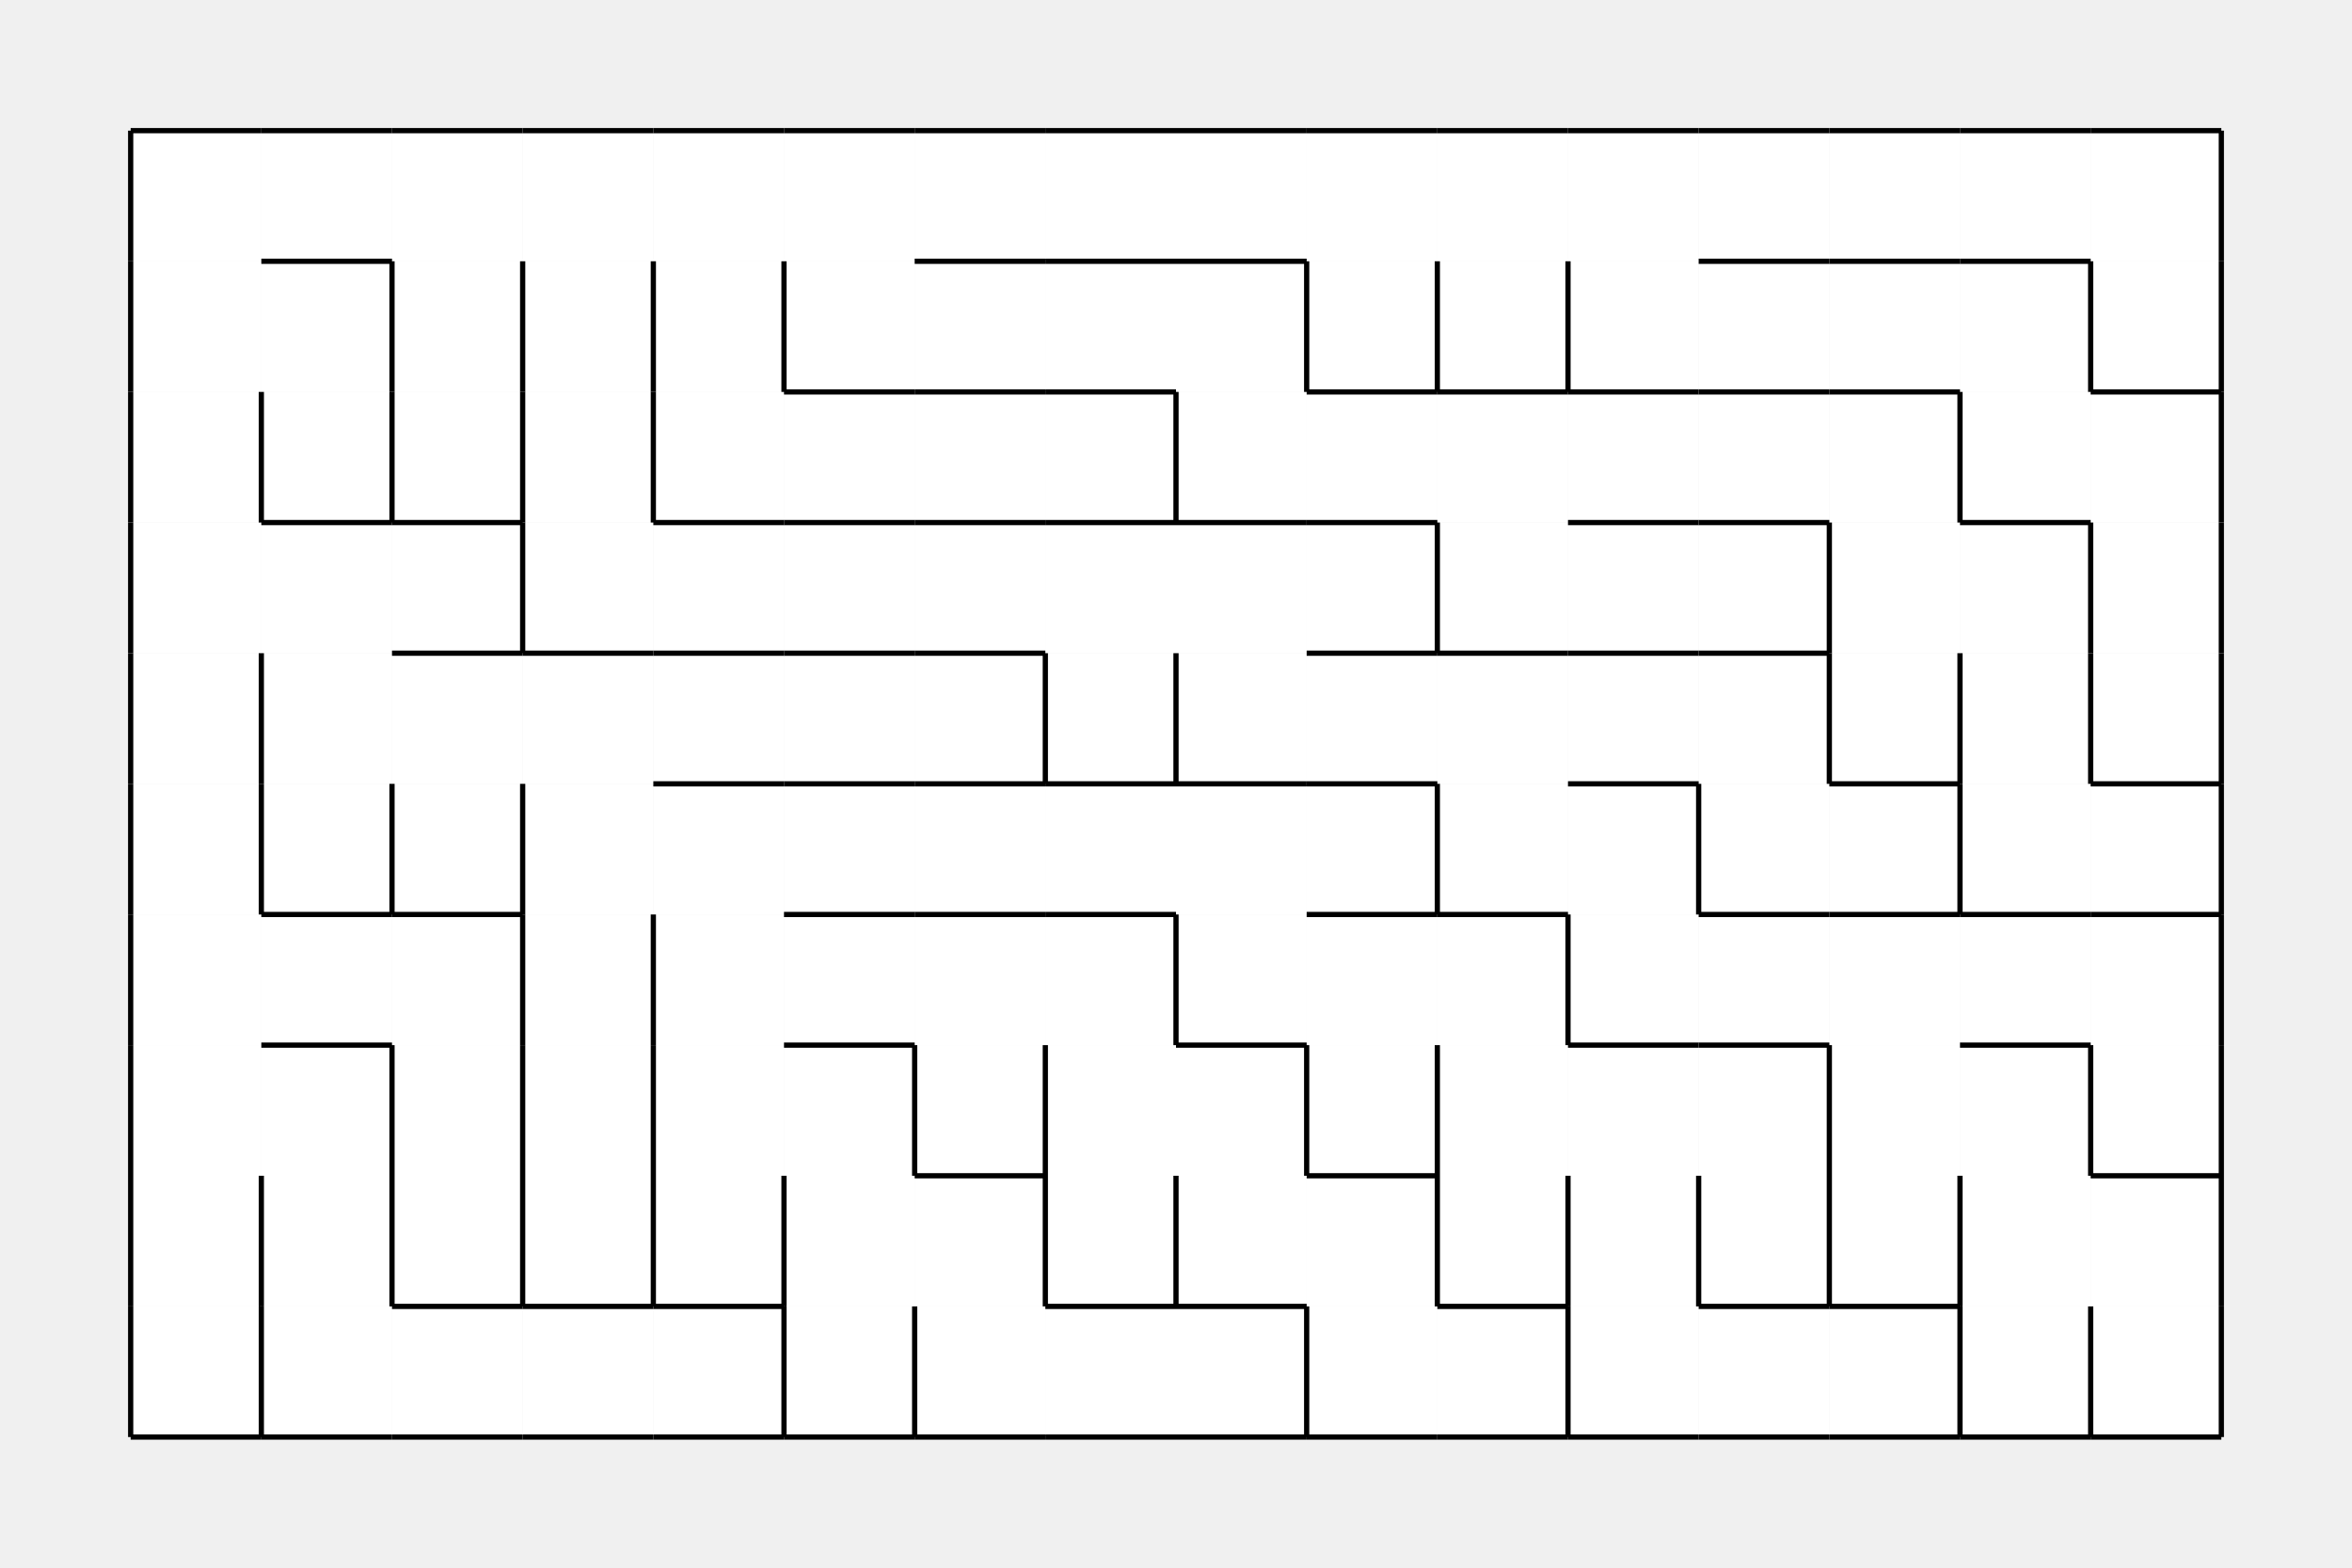
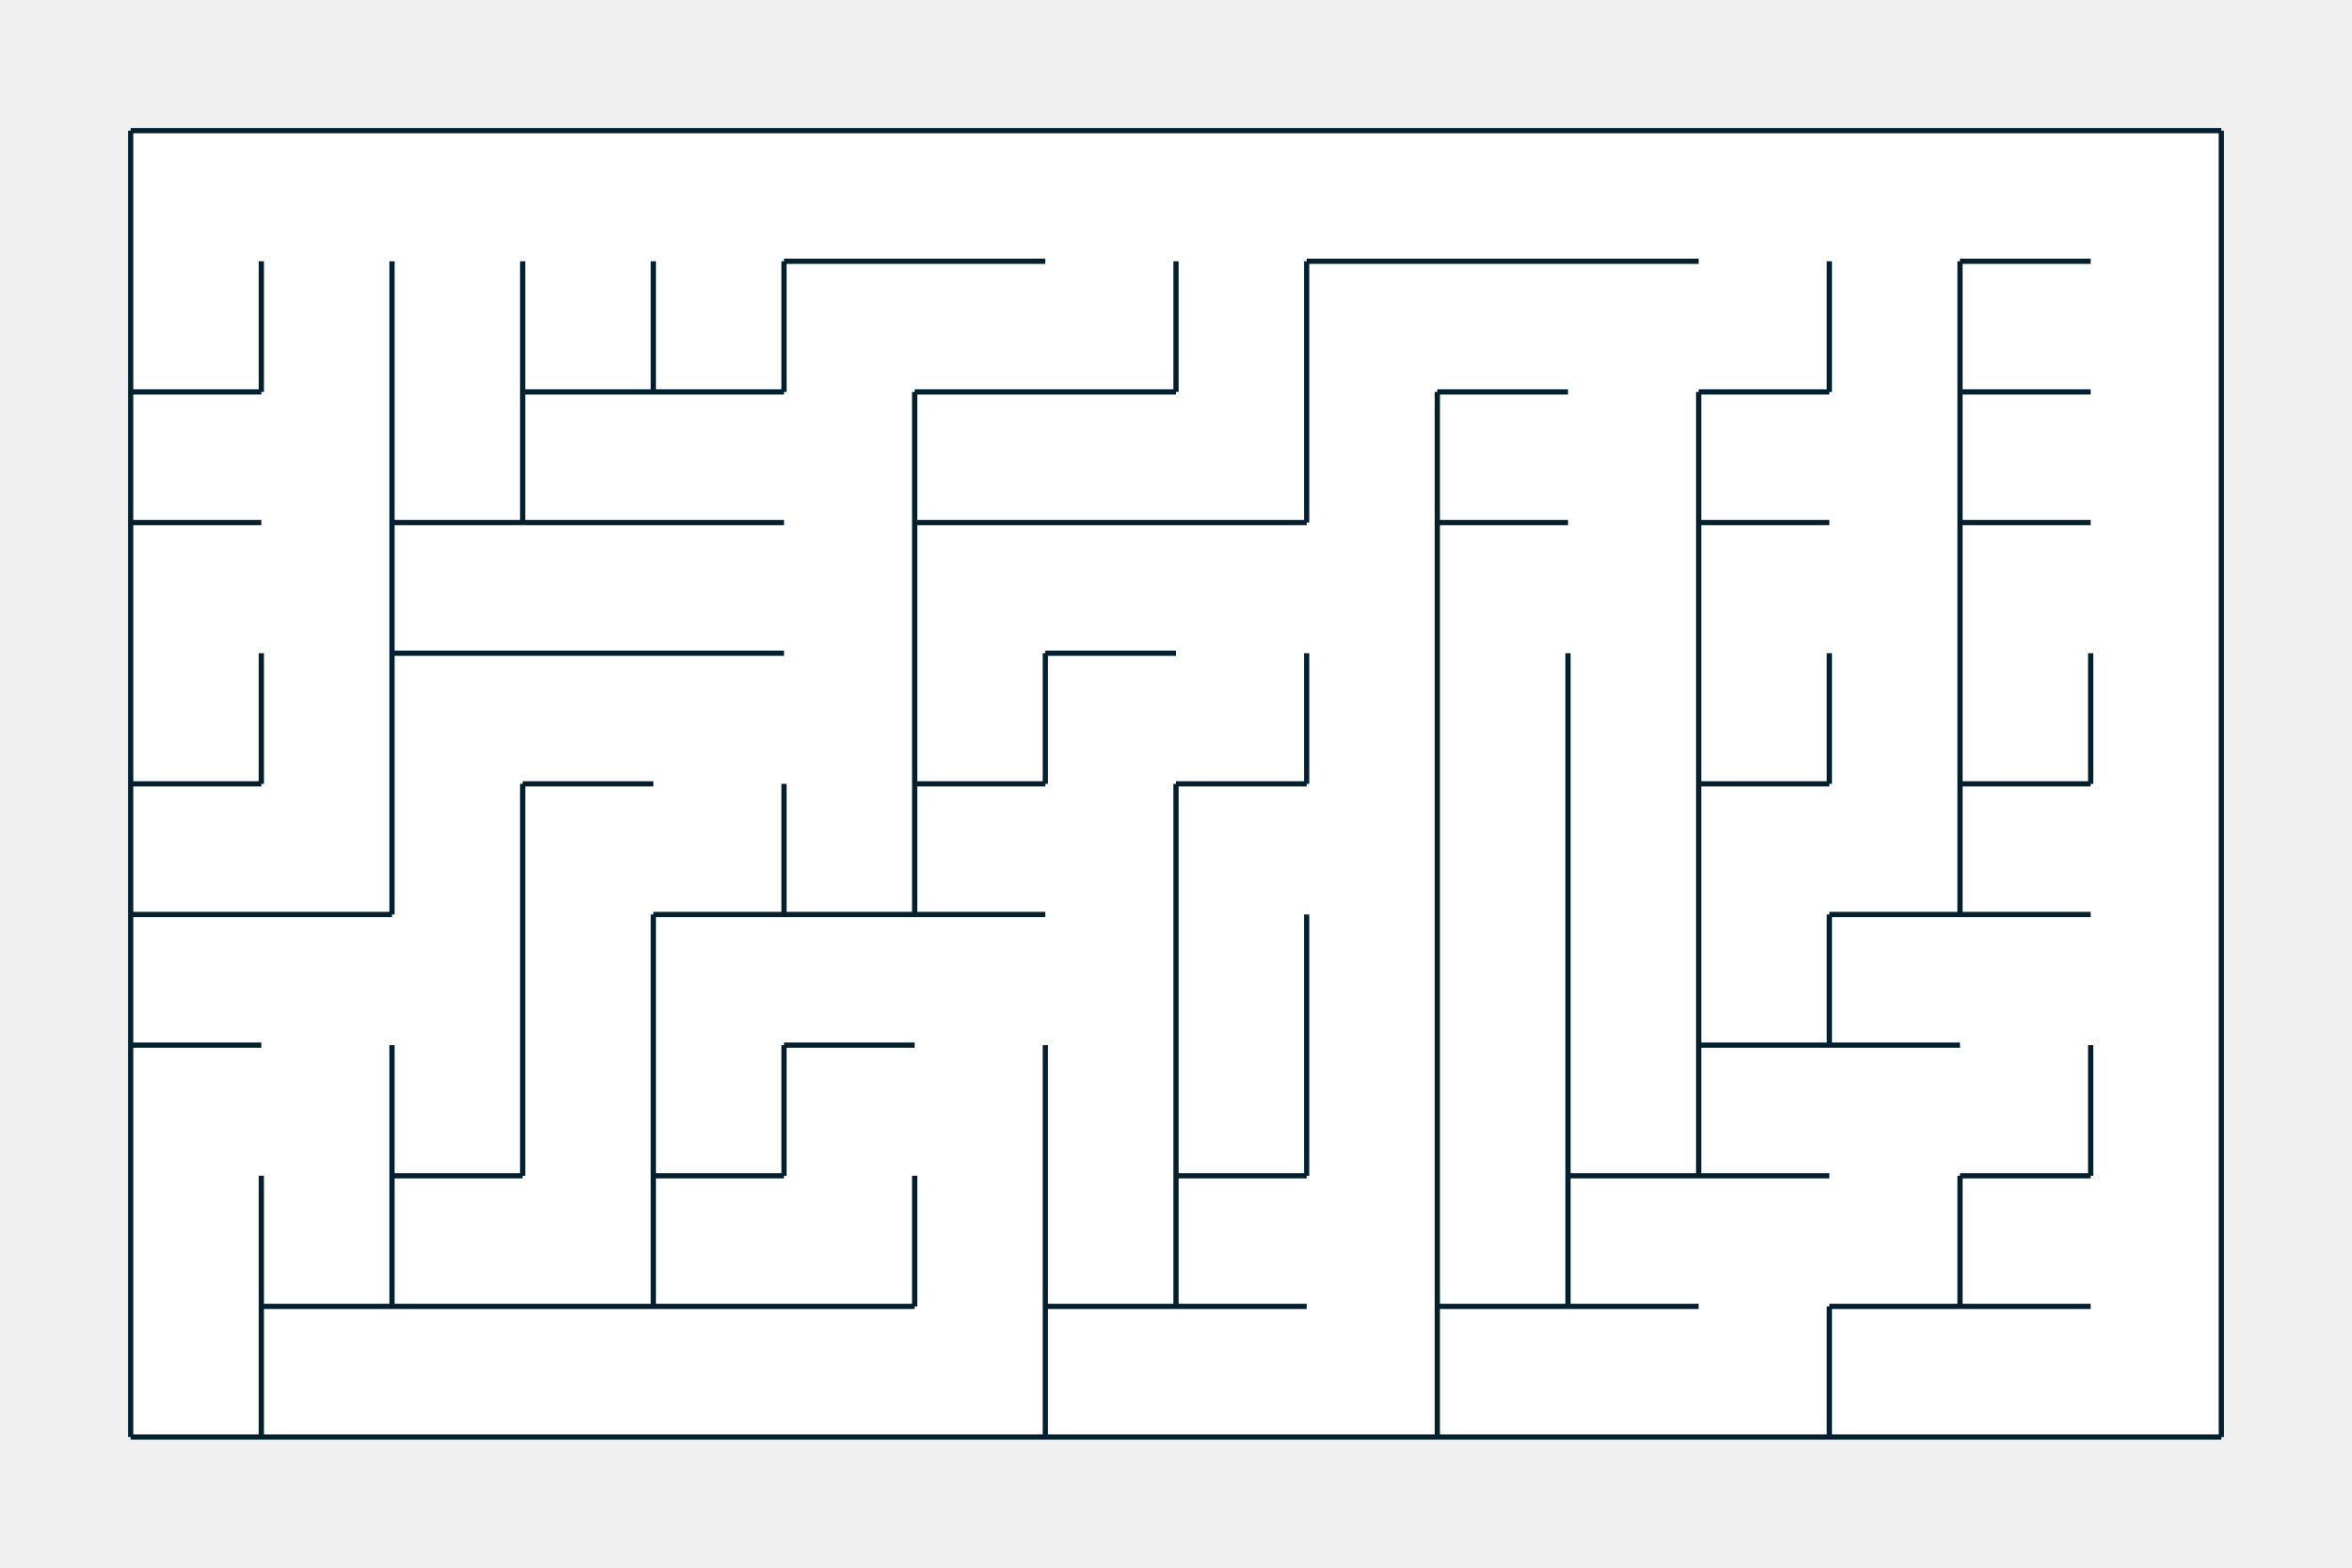
<svg xmlns="http://www.w3.org/2000/svg" version="1.1" width="450" height="300" viewBox="0, 0, 450, 300">
-   <rect x="325" y="25" width="25" height="25" style="fill:white;" />
-   <rect x="325" y="50" width="25" height="25" style="fill:white;" />
-   <rect x="325" y="75" width="25" height="25" style="fill:white;" />
-   <rect x="325" y="100" width="25" height="25" style="fill:white;" />
-   <rect x="325" y="125" width="25" height="25" style="fill:white;" />
-   <rect x="325" y="150" width="25" height="25" style="fill:white;" />
-   <rect x="325" y="175" width="25" height="25" style="fill:white;" />
-   <rect x="325" y="200" width="25" height="25" style="fill:white;" />
-   <rect x="325" y="225" width="25" height="25" style="fill:white;" />
-   <rect x="325" y="250" width="25" height="25" style="fill:white;" />
-   <rect x="250" y="25" width="25" height="25" style="fill:white;" />
-   <rect x="250" y="50" width="25" height="25" style="fill:white;" />
-   <rect x="250" y="75" width="25" height="25" style="fill:white;" />
-   <rect x="250" y="100" width="25" height="25" style="fill:white;" />
-   <rect x="250" y="125" width="25" height="25" style="fill:white;" />
-   <rect x="250" y="150" width="25" height="25" style="fill:white;" />
-   <rect x="250" y="175" width="25" height="25" style="fill:white;" />
-   <rect x="250" y="200" width="25" height="25" style="fill:white;" />
-   <rect x="250" y="225" width="25" height="25" style="fill:white;" />
-   <rect x="250" y="250" width="25" height="25" style="fill:white;" />
-   <rect x="175" y="25" width="25" height="25" style="fill:white;" />
-   <rect x="175" y="50" width="25" height="25" style="fill:white;" />
-   <rect x="175" y="75" width="25" height="25" style="fill:white;" />
-   <rect x="175" y="100" width="25" height="25" style="fill:white;" />
-   <rect x="175" y="125" width="25" height="25" style="fill:white;" />
-   <rect x="175" y="150" width="25" height="25" style="fill:white;" />
-   <rect x="175" y="175" width="25" height="25" style="fill:white;" />
-   <rect x="175" y="200" width="25" height="25" style="fill:white;" />
-   <rect x="175" y="225" width="25" height="25" style="fill:white;" />
-   <rect x="175" y="250" width="25" height="25" style="fill:white;" />
-   <rect x="100" y="25" width="25" height="25" style="fill:white;" />
-   <rect x="100" y="50" width="25" height="25" style="fill:white;" />
-   <rect x="100" y="75" width="25" height="25" style="fill:white;" />
-   <rect x="100" y="100" width="25" height="25" style="fill:white;" />
-   <rect x="100" y="125" width="25" height="25" style="fill:white;" />
-   <rect x="100" y="150" width="25" height="25" style="fill:white;" />
-   <rect x="100" y="175" width="25" height="25" style="fill:white;" />
-   <rect x="100" y="200" width="25" height="25" style="fill:white;" />
-   <rect x="100" y="225" width="25" height="25" style="fill:white;" />
-   <rect x="100" y="250" width="25" height="25" style="fill:white;" />
-   <rect x="25" y="25" width="25" height="25" style="fill:white;" />
-   <rect x="25" y="50" width="25" height="25" style="fill:white;" />
-   <rect x="25" y="75" width="25" height="25" style="fill:white;" />
-   <rect x="25" y="100" width="25" height="25" style="fill:white;" />
-   <rect x="25" y="125" width="25" height="25" style="fill:white;" />
-   <rect x="25" y="150" width="25" height="25" style="fill:white;" />
-   <rect x="25" y="175" width="25" height="25" style="fill:white;" />
-   <rect x="25" y="200" width="25" height="25" style="fill:white;" />
-   <rect x="25" y="225" width="25" height="25" style="fill:white;" />
-   <rect x="25" y="250" width="25" height="25" style="fill:white;" />
-   <rect x="375" y="25" width="25" height="25" style="fill:white;" />
-   <rect x="375" y="50" width="25" height="25" style="fill:white;" />
-   <rect x="375" y="75" width="25" height="25" style="fill:white;" />
-   <rect x="375" y="100" width="25" height="25" style="fill:white;" />
-   <rect x="375" y="125" width="25" height="25" style="fill:white;" />
-   <rect x="375" y="150" width="25" height="25" style="fill:white;" />
-   <rect x="375" y="175" width="25" height="25" style="fill:white;" />
-   <rect x="375" y="200" width="25" height="25" style="fill:white;" />
-   <rect x="375" y="225" width="25" height="25" style="fill:white;" />
-   <rect x="375" y="250" width="25" height="25" style="fill:white;" />
-   <rect x="300" y="25" width="25" height="25" style="fill:white;" />
-   <rect x="300" y="50" width="25" height="25" style="fill:white;" />
-   <rect x="300" y="75" width="25" height="25" style="fill:white;" />
-   <rect x="300" y="100" width="25" height="25" style="fill:white;" />
-   <rect x="300" y="125" width="25" height="25" style="fill:white;" />
-   <rect x="300" y="150" width="25" height="25" style="fill:white;" />
-   <rect x="300" y="175" width="25" height="25" style="fill:white;" />
-   <rect x="300" y="200" width="25" height="25" style="fill:white;" />
-   <rect x="300" y="225" width="25" height="25" style="fill:white;" />
-   <rect x="300" y="250" width="25" height="25" style="fill:white;" />
-   <rect x="225" y="25" width="25" height="25" style="fill:white;" />
-   <rect x="225" y="50" width="25" height="25" style="fill:white;" />
-   <rect x="225" y="75" width="25" height="25" style="fill:white;" />
-   <rect x="225" y="100" width="25" height="25" style="fill:white;" />
-   <rect x="225" y="125" width="25" height="25" style="fill:white;" />
-   <rect x="225" y="150" width="25" height="25" style="fill:white;" />
-   <rect x="225" y="175" width="25" height="25" style="fill:white;" />
-   <rect x="225" y="200" width="25" height="25" style="fill:white;" />
-   <rect x="225" y="225" width="25" height="25" style="fill:white;" />
-   <rect x="225" y="250" width="25" height="25" style="fill:white;" />
-   <rect x="150" y="25" width="25" height="25" style="fill:white;" />
-   <rect x="150" y="50" width="25" height="25" style="fill:white;" />
-   <rect x="150" y="75" width="25" height="25" style="fill:white;" />
-   <rect x="150" y="100" width="25" height="25" style="fill:white;" />
-   <rect x="150" y="125" width="25" height="25" style="fill:white;" />
-   <rect x="150" y="150" width="25" height="25" style="fill:white;" />
-   <rect x="150" y="175" width="25" height="25" style="fill:white;" />
-   <rect x="150" y="200" width="25" height="25" style="fill:white;" />
-   <rect x="150" y="225" width="25" height="25" style="fill:white;" />
-   <rect x="150" y="250" width="25" height="25" style="fill:white;" />
-   <rect x="75" y="25" width="25" height="25" style="fill:white;" />
-   <rect x="75" y="50" width="25" height="25" style="fill:white;" />
-   <rect x="75" y="75" width="25" height="25" style="fill:white;" />
-   <rect x="75" y="100" width="25" height="25" style="fill:white;" />
-   <rect x="75" y="125" width="25" height="25" style="fill:white;" />
-   <rect x="75" y="150" width="25" height="25" style="fill:white;" />
-   <rect x="75" y="175" width="25" height="25" style="fill:white;" />
-   <rect x="75" y="200" width="25" height="25" style="fill:white;" />
-   <rect x="75" y="225" width="25" height="25" style="fill:white;" />
-   <rect x="75" y="250" width="25" height="25" style="fill:white;" />
-   <rect x="350" y="25" width="25" height="25" style="fill:white;" />
-   <rect x="350" y="50" width="25" height="25" style="fill:white;" />
-   <rect x="350" y="75" width="25" height="25" style="fill:white;" />
-   <rect x="350" y="100" width="25" height="25" style="fill:white;" />
-   <rect x="350" y="125" width="25" height="25" style="fill:white;" />
-   <rect x="350" y="150" width="25" height="25" style="fill:white;" />
-   <rect x="350" y="175" width="25" height="25" style="fill:white;" />
-   <rect x="350" y="200" width="25" height="25" style="fill:white;" />
-   <rect x="350" y="225" width="25" height="25" style="fill:white;" />
-   <rect x="350" y="250" width="25" height="25" style="fill:white;" />
-   <rect x="275" y="25" width="25" height="25" style="fill:white;" />
-   <rect x="275" y="50" width="25" height="25" style="fill:white;" />
-   <rect x="275" y="75" width="25" height="25" style="fill:white;" />
-   <rect x="275" y="100" width="25" height="25" style="fill:white;" />
-   <rect x="275" y="125" width="25" height="25" style="fill:white;" />
-   <rect x="275" y="150" width="25" height="25" style="fill:white;" />
-   <rect x="275" y="175" width="25" height="25" style="fill:white;" />
-   <rect x="275" y="200" width="25" height="25" style="fill:white;" />
-   <rect x="275" y="225" width="25" height="25" style="fill:white;" />
-   <rect x="275" y="250" width="25" height="25" style="fill:white;" />
-   <rect x="200" y="25" width="25" height="25" style="fill:white;" />
-   <rect x="200" y="50" width="25" height="25" style="fill:white;" />
-   <rect x="200" y="75" width="25" height="25" style="fill:white;" />
-   <rect x="200" y="100" width="25" height="25" style="fill:white;" />
-   <rect x="200" y="125" width="25" height="25" style="fill:white;" />
-   <rect x="200" y="150" width="25" height="25" style="fill:white;" />
-   <rect x="200" y="175" width="25" height="25" style="fill:white;" />
-   <rect x="200" y="200" width="25" height="25" style="fill:white;" />
-   <rect x="200" y="225" width="25" height="25" style="fill:white;" />
-   <rect x="200" y="250" width="25" height="25" style="fill:white;" />
-   <rect x="125" y="25" width="25" height="25" style="fill:white;" />
-   <rect x="125" y="50" width="25" height="25" style="fill:white;" />
-   <rect x="125" y="75" width="25" height="25" style="fill:white;" />
-   <rect x="125" y="100" width="25" height="25" style="fill:white;" />
-   <rect x="125" y="125" width="25" height="25" style="fill:white;" />
-   <rect x="125" y="150" width="25" height="25" style="fill:white;" />
-   <rect x="125" y="175" width="25" height="25" style="fill:white;" />
-   <rect x="125" y="200" width="25" height="25" style="fill:white;" />
-   <rect x="125" y="225" width="25" height="25" style="fill:white;" />
-   <rect x="125" y="250" width="25" height="25" style="fill:white;" />
-   <rect x="50" y="25" width="25" height="25" style="fill:white;" />
-   <rect x="50" y="50" width="25" height="25" style="fill:white;" />
-   <rect x="50" y="75" width="25" height="25" style="fill:white;" />
-   <rect x="50" y="100" width="25" height="25" style="fill:white;" />
-   <rect x="50" y="125" width="25" height="25" style="fill:white;" />
-   <rect x="50" y="150" width="25" height="25" style="fill:white;" />
-   <rect x="50" y="175" width="25" height="25" style="fill:white;" />
-   <rect x="50" y="200" width="25" height="25" style="fill:white;" />
-   <rect x="50" y="225" width="25" height="25" style="fill:white;" />
-   <rect x="50" y="250" width="25" height="25" style="fill:white;" />
-   <rect x="400" y="25" width="25" height="25" style="fill:white;" />
-   <rect x="400" y="50" width="25" height="25" style="fill:white;" />
-   <rect x="400" y="75" width="25" height="25" style="fill:white;" />
-   <rect x="400" y="100" width="25" height="25" style="fill:white;" />
-   <rect x="400" y="125" width="25" height="25" style="fill:white;" />
-   <rect x="400" y="150" width="25" height="25" style="fill:white;" />
-   <rect x="400" y="175" width="25" height="25" style="fill:white;" />
-   <rect x="400" y="200" width="25" height="25" style="fill:white;" />
-   <rect x="400" y="225" width="25" height="25" style="fill:white;" />
-   <rect x="400" y="250" width="25" height="25" style="fill:white;" />
-   <line x1="325" y1="25" x2="350" y2="25" stroke-width="1" style="stroke:black;" />
-   <line x1="350" y1="50" x2="325" y2="50" stroke-width="1" style="stroke:black;" />
-   <line x1="350" y1="75" x2="325" y2="75" stroke-width="1" style="stroke:black;" />
-   <line x1="350" y1="100" x2="325" y2="100" stroke-width="1" style="stroke:black;" />
-   <line x1="350" y1="100" x2="350" y2="125" stroke-width="1" style="stroke:black;" />
-   <line x1="350" y1="125" x2="325" y2="125" stroke-width="1" style="stroke:black;" />
-   <line x1="350" y1="125" x2="350" y2="150" stroke-width="1" style="stroke:black;" />
-   <line x1="350" y1="175" x2="325" y2="175" stroke-width="1" style="stroke:black;" />
-   <line x1="350" y1="200" x2="325" y2="200" stroke-width="1" style="stroke:black;" />
-   <line x1="350" y1="200" x2="350" y2="225" stroke-width="1" style="stroke:black;" />
-   <line x1="350" y1="225" x2="350" y2="250" stroke-width="1" style="stroke:black;" />
-   <line x1="350" y1="250" x2="325" y2="250" stroke-width="1" style="stroke:black;" />
-   <line x1="350" y1="275" x2="325" y2="275" stroke-width="1" style="stroke:black;" />
-   <line x1="250" y1="25" x2="275" y2="25" stroke-width="1" style="stroke:black;" />
-   <line x1="275" y1="50" x2="275" y2="75" stroke-width="1" style="stroke:black;" />
-   <line x1="275" y1="75" x2="250" y2="75" stroke-width="1" style="stroke:black;" />
-   <line x1="275" y1="100" x2="250" y2="100" stroke-width="1" style="stroke:black;" />
-   <line x1="275" y1="100" x2="275" y2="125" stroke-width="1" style="stroke:black;" />
-   <line x1="275" y1="125" x2="250" y2="125" stroke-width="1" style="stroke:black;" />
-   <line x1="275" y1="150" x2="250" y2="150" stroke-width="1" style="stroke:black;" />
-   <line x1="275" y1="150" x2="275" y2="175" stroke-width="1" style="stroke:black;" />
-   <line x1="275" y1="175" x2="250" y2="175" stroke-width="1" style="stroke:black;" />
-   <line x1="275" y1="200" x2="275" y2="225" stroke-width="1" style="stroke:black;" />
-   <line x1="275" y1="225" x2="250" y2="225" stroke-width="1" style="stroke:black;" />
-   <line x1="275" y1="225" x2="275" y2="250" stroke-width="1" style="stroke:black;" />
-   <line x1="275" y1="275" x2="250" y2="275" stroke-width="1" style="stroke:black;" />
-   <line x1="175" y1="25" x2="200" y2="25" stroke-width="1" style="stroke:black;" />
-   <line x1="200" y1="50" x2="175" y2="50" stroke-width="1" style="stroke:black;" />
-   <line x1="200" y1="75" x2="175" y2="75" stroke-width="1" style="stroke:black;" />
-   <line x1="200" y1="100" x2="175" y2="100" stroke-width="1" style="stroke:black;" />
-   <line x1="200" y1="125" x2="175" y2="125" stroke-width="1" style="stroke:black;" />
-   <line x1="200" y1="125" x2="200" y2="150" stroke-width="1" style="stroke:black;" />
-   <line x1="200" y1="150" x2="175" y2="150" stroke-width="1" style="stroke:black;" />
-   <line x1="200" y1="175" x2="175" y2="175" stroke-width="1" style="stroke:black;" />
-   <line x1="200" y1="200" x2="200" y2="225" stroke-width="1" style="stroke:black;" />
-   <line x1="200" y1="225" x2="175" y2="225" stroke-width="1" style="stroke:black;" />
-   <line x1="200" y1="225" x2="200" y2="250" stroke-width="1" style="stroke:black;" />
-   <line x1="200" y1="275" x2="175" y2="275" stroke-width="1" style="stroke:black;" />
-   <line x1="100" y1="25" x2="125" y2="25" stroke-width="1" style="stroke:black;" />
-   <line x1="125" y1="50" x2="125" y2="75" stroke-width="1" style="stroke:black;" />
-   <line x1="125" y1="75" x2="125" y2="100" stroke-width="1" style="stroke:black;" />
-   <line x1="125" y1="125" x2="100" y2="125" stroke-width="1" style="stroke:black;" />
-   <line x1="125" y1="175" x2="125" y2="200" stroke-width="1" style="stroke:black;" />
-   <line x1="125" y1="200" x2="125" y2="225" stroke-width="1" style="stroke:black;" />
-   <line x1="125" y1="225" x2="125" y2="250" stroke-width="1" style="stroke:black;" />
-   <line x1="125" y1="250" x2="100" y2="250" stroke-width="1" style="stroke:black;" />
-   <line x1="125" y1="275" x2="100" y2="275" stroke-width="1" style="stroke:black;" />
-   <line x1="25" y1="25" x2="50" y2="25" stroke-width="1" style="stroke:black;" />
-   <line x1="25" y1="50" x2="25" y2="25" stroke-width="1" style="stroke:black;" />
-   <line x1="25" y1="75" x2="25" y2="50" stroke-width="1" style="stroke:black;" />
-   <line x1="50" y1="75" x2="50" y2="100" stroke-width="1" style="stroke:black;" />
-   <line x1="25" y1="100" x2="25" y2="75" stroke-width="1" style="stroke:black;" />
-   <line x1="25" y1="125" x2="25" y2="100" stroke-width="1" style="stroke:black;" />
-   <line x1="50" y1="125" x2="50" y2="150" stroke-width="1" style="stroke:black;" />
-   <line x1="25" y1="150" x2="25" y2="125" stroke-width="1" style="stroke:black;" />
-   <line x1="50" y1="150" x2="50" y2="175" stroke-width="1" style="stroke:black;" />
-   <line x1="25" y1="175" x2="25" y2="150" stroke-width="1" style="stroke:black;" />
-   <line x1="25" y1="200" x2="25" y2="175" stroke-width="1" style="stroke:black;" />
-   <line x1="25" y1="225" x2="25" y2="200" stroke-width="1" style="stroke:black;" />
-   <line x1="50" y1="225" x2="50" y2="250" stroke-width="1" style="stroke:black;" />
-   <line x1="25" y1="250" x2="25" y2="225" stroke-width="1" style="stroke:black;" />
-   <line x1="50" y1="250" x2="50" y2="275" stroke-width="1" style="stroke:black;" />
-   <line x1="50" y1="275" x2="25" y2="275" stroke-width="1" style="stroke:black;" />
-   <line x1="25" y1="275" x2="25" y2="250" stroke-width="1" style="stroke:black;" />
-   <line x1="375" y1="25" x2="400" y2="25" stroke-width="1" style="stroke:black;" />
-   <line x1="400" y1="50" x2="375" y2="50" stroke-width="1" style="stroke:black;" />
-   <line x1="400" y1="50" x2="400" y2="75" stroke-width="1" style="stroke:black;" />
-   <line x1="400" y1="100" x2="375" y2="100" stroke-width="1" style="stroke:black;" />
-   <line x1="400" y1="100" x2="400" y2="125" stroke-width="1" style="stroke:black;" />
-   <line x1="400" y1="125" x2="400" y2="150" stroke-width="1" style="stroke:black;" />
-   <line x1="400" y1="175" x2="375" y2="175" stroke-width="1" style="stroke:black;" />
-   <line x1="400" y1="200" x2="375" y2="200" stroke-width="1" style="stroke:black;" />
-   <line x1="400" y1="200" x2="400" y2="225" stroke-width="1" style="stroke:black;" />
-   <line x1="400" y1="250" x2="400" y2="275" stroke-width="1" style="stroke:black;" />
-   <line x1="400" y1="275" x2="375" y2="275" stroke-width="1" style="stroke:black;" />
-   <line x1="300" y1="25" x2="325" y2="25" stroke-width="1" style="stroke:black;" />
-   <line x1="325" y1="75" x2="300" y2="75" stroke-width="1" style="stroke:black;" />
-   <line x1="325" y1="100" x2="300" y2="100" stroke-width="1" style="stroke:black;" />
-   <line x1="325" y1="125" x2="300" y2="125" stroke-width="1" style="stroke:black;" />
-   <line x1="325" y1="150" x2="300" y2="150" stroke-width="1" style="stroke:black;" />
-   <line x1="325" y1="150" x2="325" y2="175" stroke-width="1" style="stroke:black;" />
-   <line x1="325" y1="200" x2="300" y2="200" stroke-width="1" style="stroke:black;" />
-   <line x1="325" y1="225" x2="325" y2="250" stroke-width="1" style="stroke:black;" />
-   <line x1="325" y1="275" x2="300" y2="275" stroke-width="1" style="stroke:black;" />
-   <line x1="225" y1="25" x2="250" y2="25" stroke-width="1" style="stroke:black;" />
-   <line x1="250" y1="50" x2="225" y2="50" stroke-width="1" style="stroke:black;" />
-   <line x1="250" y1="50" x2="250" y2="75" stroke-width="1" style="stroke:black;" />
-   <line x1="250" y1="100" x2="225" y2="100" stroke-width="1" style="stroke:black;" />
-   <line x1="250" y1="150" x2="225" y2="150" stroke-width="1" style="stroke:black;" />
-   <line x1="250" y1="200" x2="225" y2="200" stroke-width="1" style="stroke:black;" />
-   <line x1="250" y1="200" x2="250" y2="225" stroke-width="1" style="stroke:black;" />
-   <line x1="250" y1="250" x2="225" y2="250" stroke-width="1" style="stroke:black;" />
-   <line x1="250" y1="250" x2="250" y2="275" stroke-width="1" style="stroke:black;" />
-   <line x1="250" y1="275" x2="225" y2="275" stroke-width="1" style="stroke:black;" />
-   <line x1="150" y1="25" x2="175" y2="25" stroke-width="1" style="stroke:black;" />
-   <line x1="175" y1="75" x2="150" y2="75" stroke-width="1" style="stroke:black;" />
-   <line x1="175" y1="100" x2="150" y2="100" stroke-width="1" style="stroke:black;" />
-   <line x1="175" y1="125" x2="150" y2="125" stroke-width="1" style="stroke:black;" />
-   <line x1="175" y1="150" x2="150" y2="150" stroke-width="1" style="stroke:black;" />
-   <line x1="175" y1="175" x2="150" y2="175" stroke-width="1" style="stroke:black;" />
-   <line x1="175" y1="200" x2="150" y2="200" stroke-width="1" style="stroke:black;" />
-   <line x1="175" y1="200" x2="175" y2="225" stroke-width="1" style="stroke:black;" />
-   <line x1="175" y1="250" x2="175" y2="275" stroke-width="1" style="stroke:black;" />
-   <line x1="175" y1="275" x2="150" y2="275" stroke-width="1" style="stroke:black;" />
-   <line x1="75" y1="25" x2="100" y2="25" stroke-width="1" style="stroke:black;" />
-   <line x1="100" y1="50" x2="100" y2="75" stroke-width="1" style="stroke:black;" />
-   <line x1="100" y1="75" x2="100" y2="100" stroke-width="1" style="stroke:black;" />
-   <line x1="100" y1="100" x2="75" y2="100" stroke-width="1" style="stroke:black;" />
-   <line x1="100" y1="100" x2="100" y2="125" stroke-width="1" style="stroke:black;" />
-   <line x1="100" y1="125" x2="75" y2="125" stroke-width="1" style="stroke:black;" />
-   <line x1="100" y1="150" x2="100" y2="175" stroke-width="1" style="stroke:black;" />
-   <line x1="100" y1="175" x2="75" y2="175" stroke-width="1" style="stroke:black;" />
-   <line x1="100" y1="175" x2="100" y2="200" stroke-width="1" style="stroke:black;" />
-   <line x1="100" y1="200" x2="100" y2="225" stroke-width="1" style="stroke:black;" />
-   <line x1="100" y1="225" x2="100" y2="250" stroke-width="1" style="stroke:black;" />
-   <line x1="100" y1="250" x2="75" y2="250" stroke-width="1" style="stroke:black;" />
-   <line x1="100" y1="275" x2="75" y2="275" stroke-width="1" style="stroke:black;" />
-   <line x1="350" y1="25" x2="375" y2="25" stroke-width="1" style="stroke:black;" />
-   <line x1="375" y1="50" x2="350" y2="50" stroke-width="1" style="stroke:black;" />
-   <line x1="375" y1="75" x2="350" y2="75" stroke-width="1" style="stroke:black;" />
-   <line x1="375" y1="75" x2="375" y2="100" stroke-width="1" style="stroke:black;" />
-   <line x1="375" y1="125" x2="375" y2="150" stroke-width="1" style="stroke:black;" />
-   <line x1="375" y1="150" x2="350" y2="150" stroke-width="1" style="stroke:black;" />
-   <line x1="375" y1="150" x2="375" y2="175" stroke-width="1" style="stroke:black;" />
-   <line x1="375" y1="175" x2="350" y2="175" stroke-width="1" style="stroke:black;" />
-   <line x1="375" y1="225" x2="375" y2="250" stroke-width="1" style="stroke:black;" />
-   <line x1="375" y1="250" x2="350" y2="250" stroke-width="1" style="stroke:black;" />
-   <line x1="375" y1="250" x2="375" y2="275" stroke-width="1" style="stroke:black;" />
-   <line x1="375" y1="275" x2="350" y2="275" stroke-width="1" style="stroke:black;" />
-   <line x1="275" y1="25" x2="300" y2="25" stroke-width="1" style="stroke:black;" />
-   <line x1="300" y1="50" x2="300" y2="75" stroke-width="1" style="stroke:black;" />
-   <line x1="300" y1="75" x2="275" y2="75" stroke-width="1" style="stroke:black;" />
-   <line x1="300" y1="125" x2="275" y2="125" stroke-width="1" style="stroke:black;" />
-   <line x1="300" y1="175" x2="275" y2="175" stroke-width="1" style="stroke:black;" />
-   <line x1="300" y1="175" x2="300" y2="200" stroke-width="1" style="stroke:black;" />
-   <line x1="300" y1="225" x2="300" y2="250" stroke-width="1" style="stroke:black;" />
-   <line x1="300" y1="250" x2="275" y2="250" stroke-width="1" style="stroke:black;" />
-   <line x1="300" y1="250" x2="300" y2="275" stroke-width="1" style="stroke:black;" />
-   <line x1="300" y1="275" x2="275" y2="275" stroke-width="1" style="stroke:black;" />
-   <line x1="200" y1="25" x2="225" y2="25" stroke-width="1" style="stroke:black;" />
-   <line x1="225" y1="50" x2="200" y2="50" stroke-width="1" style="stroke:black;" />
-   <line x1="225" y1="75" x2="200" y2="75" stroke-width="1" style="stroke:black;" />
-   <line x1="225" y1="75" x2="225" y2="100" stroke-width="1" style="stroke:black;" />
-   <line x1="225" y1="100" x2="200" y2="100" stroke-width="1" style="stroke:black;" />
-   <line x1="225" y1="125" x2="225" y2="150" stroke-width="1" style="stroke:black;" />
-   <line x1="225" y1="150" x2="200" y2="150" stroke-width="1" style="stroke:black;" />
-   <line x1="225" y1="175" x2="200" y2="175" stroke-width="1" style="stroke:black;" />
-   <line x1="225" y1="175" x2="225" y2="200" stroke-width="1" style="stroke:black;" />
-   <line x1="225" y1="225" x2="225" y2="250" stroke-width="1" style="stroke:black;" />
-   <line x1="225" y1="250" x2="200" y2="250" stroke-width="1" style="stroke:black;" />
-   <line x1="225" y1="275" x2="200" y2="275" stroke-width="1" style="stroke:black;" />
-   <line x1="125" y1="25" x2="150" y2="25" stroke-width="1" style="stroke:black;" />
-   <line x1="150" y1="50" x2="150" y2="75" stroke-width="1" style="stroke:black;" />
-   <line x1="150" y1="100" x2="125" y2="100" stroke-width="1" style="stroke:black;" />
-   <line x1="150" y1="125" x2="125" y2="125" stroke-width="1" style="stroke:black;" />
-   <line x1="150" y1="150" x2="125" y2="150" stroke-width="1" style="stroke:black;" />
-   <line x1="150" y1="225" x2="150" y2="250" stroke-width="1" style="stroke:black;" />
-   <line x1="150" y1="250" x2="125" y2="250" stroke-width="1" style="stroke:black;" />
-   <line x1="150" y1="250" x2="150" y2="275" stroke-width="1" style="stroke:black;" />
-   <line x1="150" y1="275" x2="125" y2="275" stroke-width="1" style="stroke:black;" />
-   <line x1="50" y1="25" x2="75" y2="25" stroke-width="1" style="stroke:black;" />
-   <line x1="75" y1="50" x2="50" y2="50" stroke-width="1" style="stroke:black;" />
-   <line x1="75" y1="50" x2="75" y2="75" stroke-width="1" style="stroke:black;" />
-   <line x1="75" y1="75" x2="75" y2="100" stroke-width="1" style="stroke:black;" />
-   <line x1="75" y1="100" x2="50" y2="100" stroke-width="1" style="stroke:black;" />
-   <line x1="75" y1="150" x2="75" y2="175" stroke-width="1" style="stroke:black;" />
-   <line x1="75" y1="175" x2="50" y2="175" stroke-width="1" style="stroke:black;" />
-   <line x1="75" y1="200" x2="50" y2="200" stroke-width="1" style="stroke:black;" />
-   <line x1="75" y1="200" x2="75" y2="225" stroke-width="1" style="stroke:black;" />
-   <line x1="75" y1="225" x2="75" y2="250" stroke-width="1" style="stroke:black;" />
-   <line x1="75" y1="275" x2="50" y2="275" stroke-width="1" style="stroke:black;" />
-   <line x1="400" y1="25" x2="425" y2="25" stroke-width="1" style="stroke:black;" />
-   <line x1="425" y1="25" x2="425" y2="50" stroke-width="1" style="stroke:black;" />
-   <line x1="425" y1="50" x2="425" y2="75" stroke-width="1" style="stroke:black;" />
-   <line x1="425" y1="75" x2="400" y2="75" stroke-width="1" style="stroke:black;" />
-   <line x1="425" y1="75" x2="425" y2="100" stroke-width="1" style="stroke:black;" />
-   <line x1="425" y1="100" x2="425" y2="125" stroke-width="1" style="stroke:black;" />
-   <line x1="425" y1="125" x2="425" y2="150" stroke-width="1" style="stroke:black;" />
-   <line x1="425" y1="150" x2="400" y2="150" stroke-width="1" style="stroke:black;" />
-   <line x1="425" y1="150" x2="425" y2="175" stroke-width="1" style="stroke:black;" />
-   <line x1="425" y1="175" x2="400" y2="175" stroke-width="1" style="stroke:black;" />
-   <line x1="425" y1="175" x2="425" y2="200" stroke-width="1" style="stroke:black;" />
-   <line x1="425" y1="200" x2="425" y2="225" stroke-width="1" style="stroke:black;" />
-   <line x1="425" y1="225" x2="400" y2="225" stroke-width="1" style="stroke:black;" />
-   <line x1="425" y1="225" x2="425" y2="250" stroke-width="1" style="stroke:black;" />
-   <line x1="425" y1="250" x2="425" y2="275" stroke-width="1" style="stroke:black;" />
-   <line x1="425" y1="275" x2="400" y2="275" stroke-width="1" style="stroke:black;" />
+   <rect x="25" y="25" width="400" height="250" style="fill:white;" />
+   <path d="M25 25 L50 25 L75 25 L100 25 L125 25 L150 25 L175 25 L200 25 L225 25 L250 25 L275 25 L300 25 L325 25 L350 25 L375 25 L400 25 L425 25 M25 50 M50 50 M75 50 M100 50 M125 50 M150 50 L175 50 L200 50 M225 50 M250 50 L275 50 L300 50 L325 50 M350 50 M375 50 L400 50 M425 50 M25 75 L50 75 M75 75 M100 75 L125 75 L150 75 M175 75 L200 75 L225 75 M250 75 M275 75 L300 75 M325 75 L350 75 M375 75 L400 75 M425 75 M25 100 L50 100 M75 100 L100 100 L125 100 L150 100 M175 100 L200 100 L225 100 L250 100 M275 100 L300 100 M325 100 L350 100 M375 100 L400 100 M425 100 M25 125 M50 125 M75 125 L100 125 L125 125 L150 125 M175 125 M200 125 L225 125 M250 125 M275 125 M300 125 M325 125 M350 125 M375 125 M400 125 M425 125 M25 150 L50 150 M75 150 M100 150 L125 150 M150 150 M175 150 L200 150 M225 150 L250 150 M275 150 M300 150 M325 150 L350 150 M375 150 L400 150 M425 150 M25 175 L50 175 L75 175 M100 175 M125 175 L150 175 L175 175 L200 175 M225 175 M250 175 M275 175 M300 175 M325 175 M350 175 L375 175 L400 175 M425 175 M25 200 L50 200 M75 200 M100 200 M125 200 M150 200 L175 200 M200 200 M225 200 M250 200 M275 200 M300 200 M325 200 L350 200 L375 200 M400 200 M425 200 M25 225 M50 225 M75 225 L100 225 M125 225 L150 225 M175 225 M200 225 M225 225 L250 225 M275 225 M300 225 L325 225 L350 225 M375 225 L400 225 M425 225 M25 250 M50 250 L75 250 L100 250 L125 250 L150 250 L175 250 M200 250 L225 250 L250 250 M275 250 L300 250 L325 250 M350 250 L375 250 L400 250 M425 250 M25 275 L50 275 L75 275 L100 275 L125 275 L150 275 L175 275 L200 275 L225 275 L250 275 L275 275 L300 275 L325 275 L350 275 L375 275 L400 275 L425 275 M25 25 L25 50 L25 75 L25 100 L25 125 L25 150 L25 175 L25 200 L25 225 L25 250 L25 275 M50 25 M50 50 L50 75 M50 100 M50 125 L50 150 M50 175 M50 200 M50 225 L50 250 L50 275 M75 25 M75 50 L75 75 L75 100 L75 125 L75 150 L75 175 M75 200 L75 225 L75 250 M75 275 M100 25 M100 50 L100 75 L100 100 M100 125 M100 150 L100 175 L100 200 L100 225 M100 250 M100 275 M125 25 M125 50 L125 75 M125 100 M125 125 M125 150 M125 175 L125 200 L125 225 L125 250 M125 275 M150 25 M150 50 L150 75 M150 100 M150 125 M150 150 L150 175 M150 200 L150 225 M150 250 M150 275 M175 25 M175 50 M175 75 L175 100 L175 125 L175 150 L175 175 M175 200 M175 225 L175 250 M175 275 M200 25 M200 50 M200 75 M200 100 M200 125 L200 150 M200 175 M200 200 L200 225 L200 250 L200 275 M225 25 M225 50 L225 75 M225 100 M225 125 M225 150 L225 175 L225 200 L225 225 L225 250 M225 275 M250 25 M250 50 L250 75 L250 100 M250 125 L250 150 M250 175 L250 200 L250 225 M250 250 M250 275 M275 25 M275 50 M275 75 L275 100 L275 125 L275 150 L275 175 L275 200 L275 225 L275 250 L275 275 M300 25 M300 50 M300 75 M300 100 M300 125 L300 150 L300 175 L300 200 L300 225 L300 250 M300 275 M325 25 M325 50 M325 75 L325 100 L325 125 L325 150 L325 175 L325 200 L325 225 M325 250 M325 275 M350 25 M350 50 L350 75 M350 100 M350 125 L350 150 M350 175 L350 200 M350 225 M350 250 L350 275 M375 25 M375 50 L375 75 L375 100 L375 125 L375 150 L375 175 M375 200 M375 225 L375 250 M375 275 M400 25 M400 50 M400 75 M400 100 M400 125 L400 150 M400 175 M400 200 L400 225 M400 250 M400 275 M425 25 L425 50 L425 75 L425 100 L425 125 L425 150 L425 175 L425 200 L425 225 L425 250 L425 275" stroke-width="1" style="stroke:#032030;" />
</svg>
